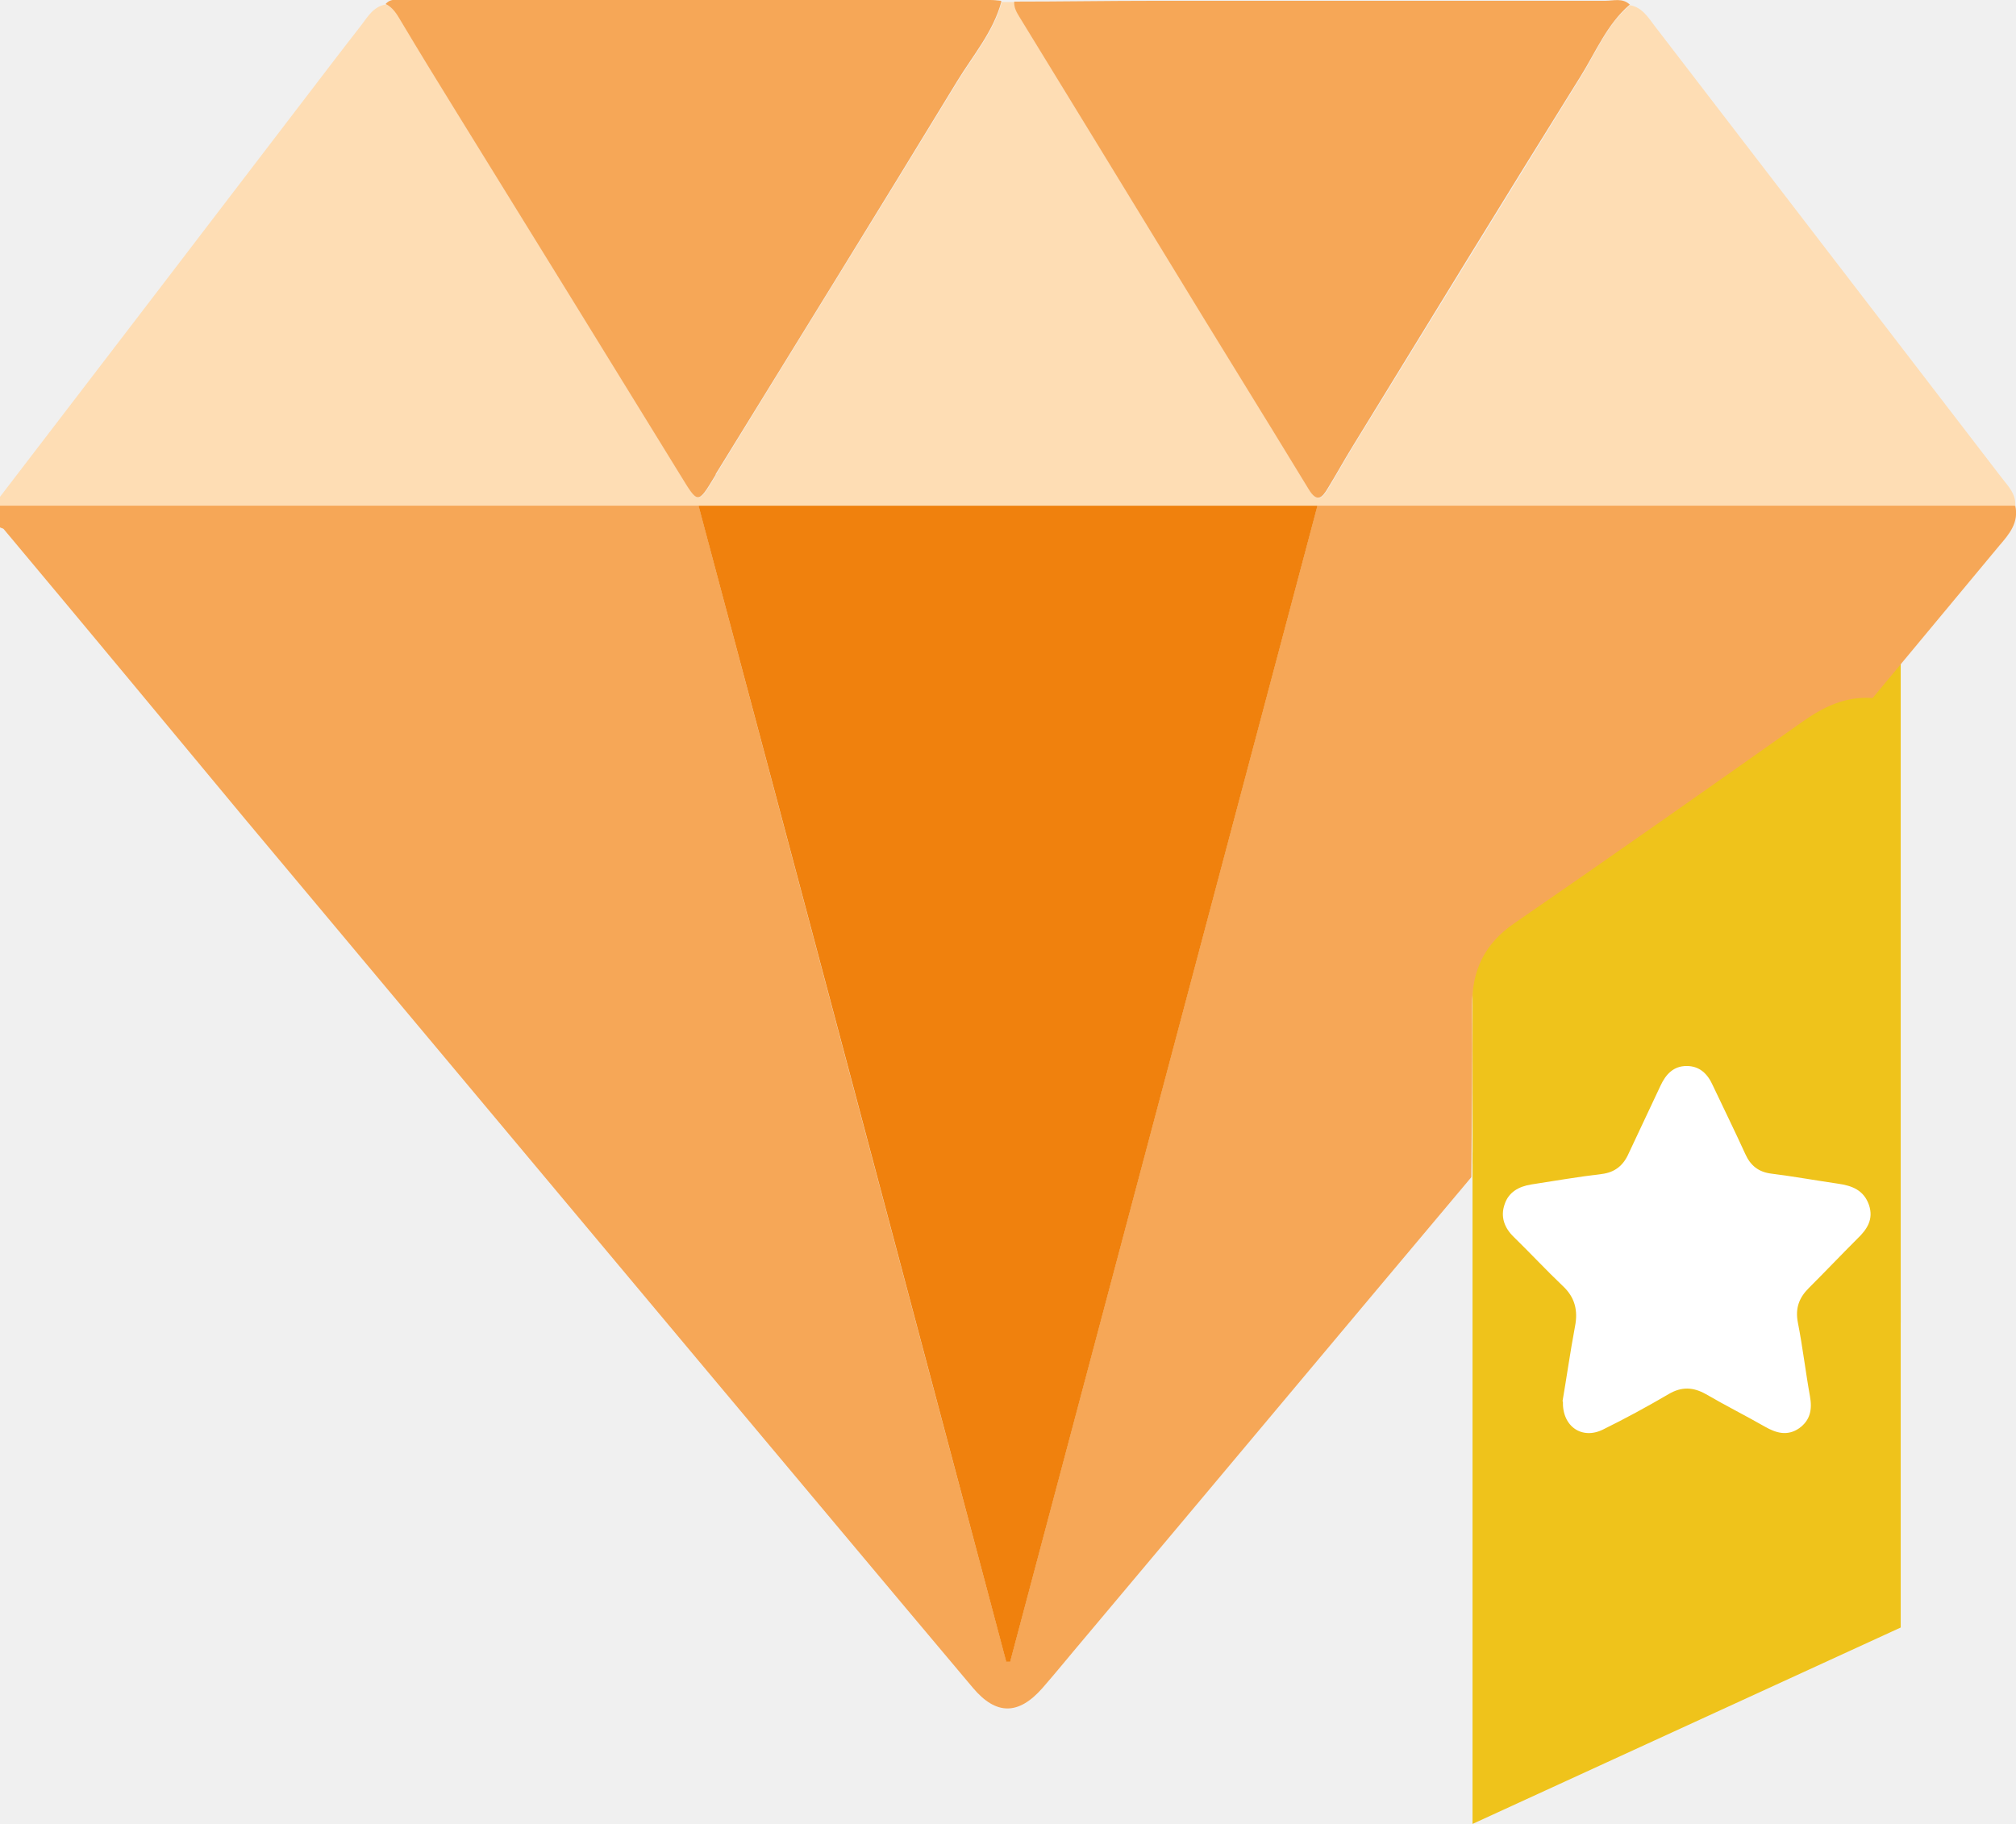
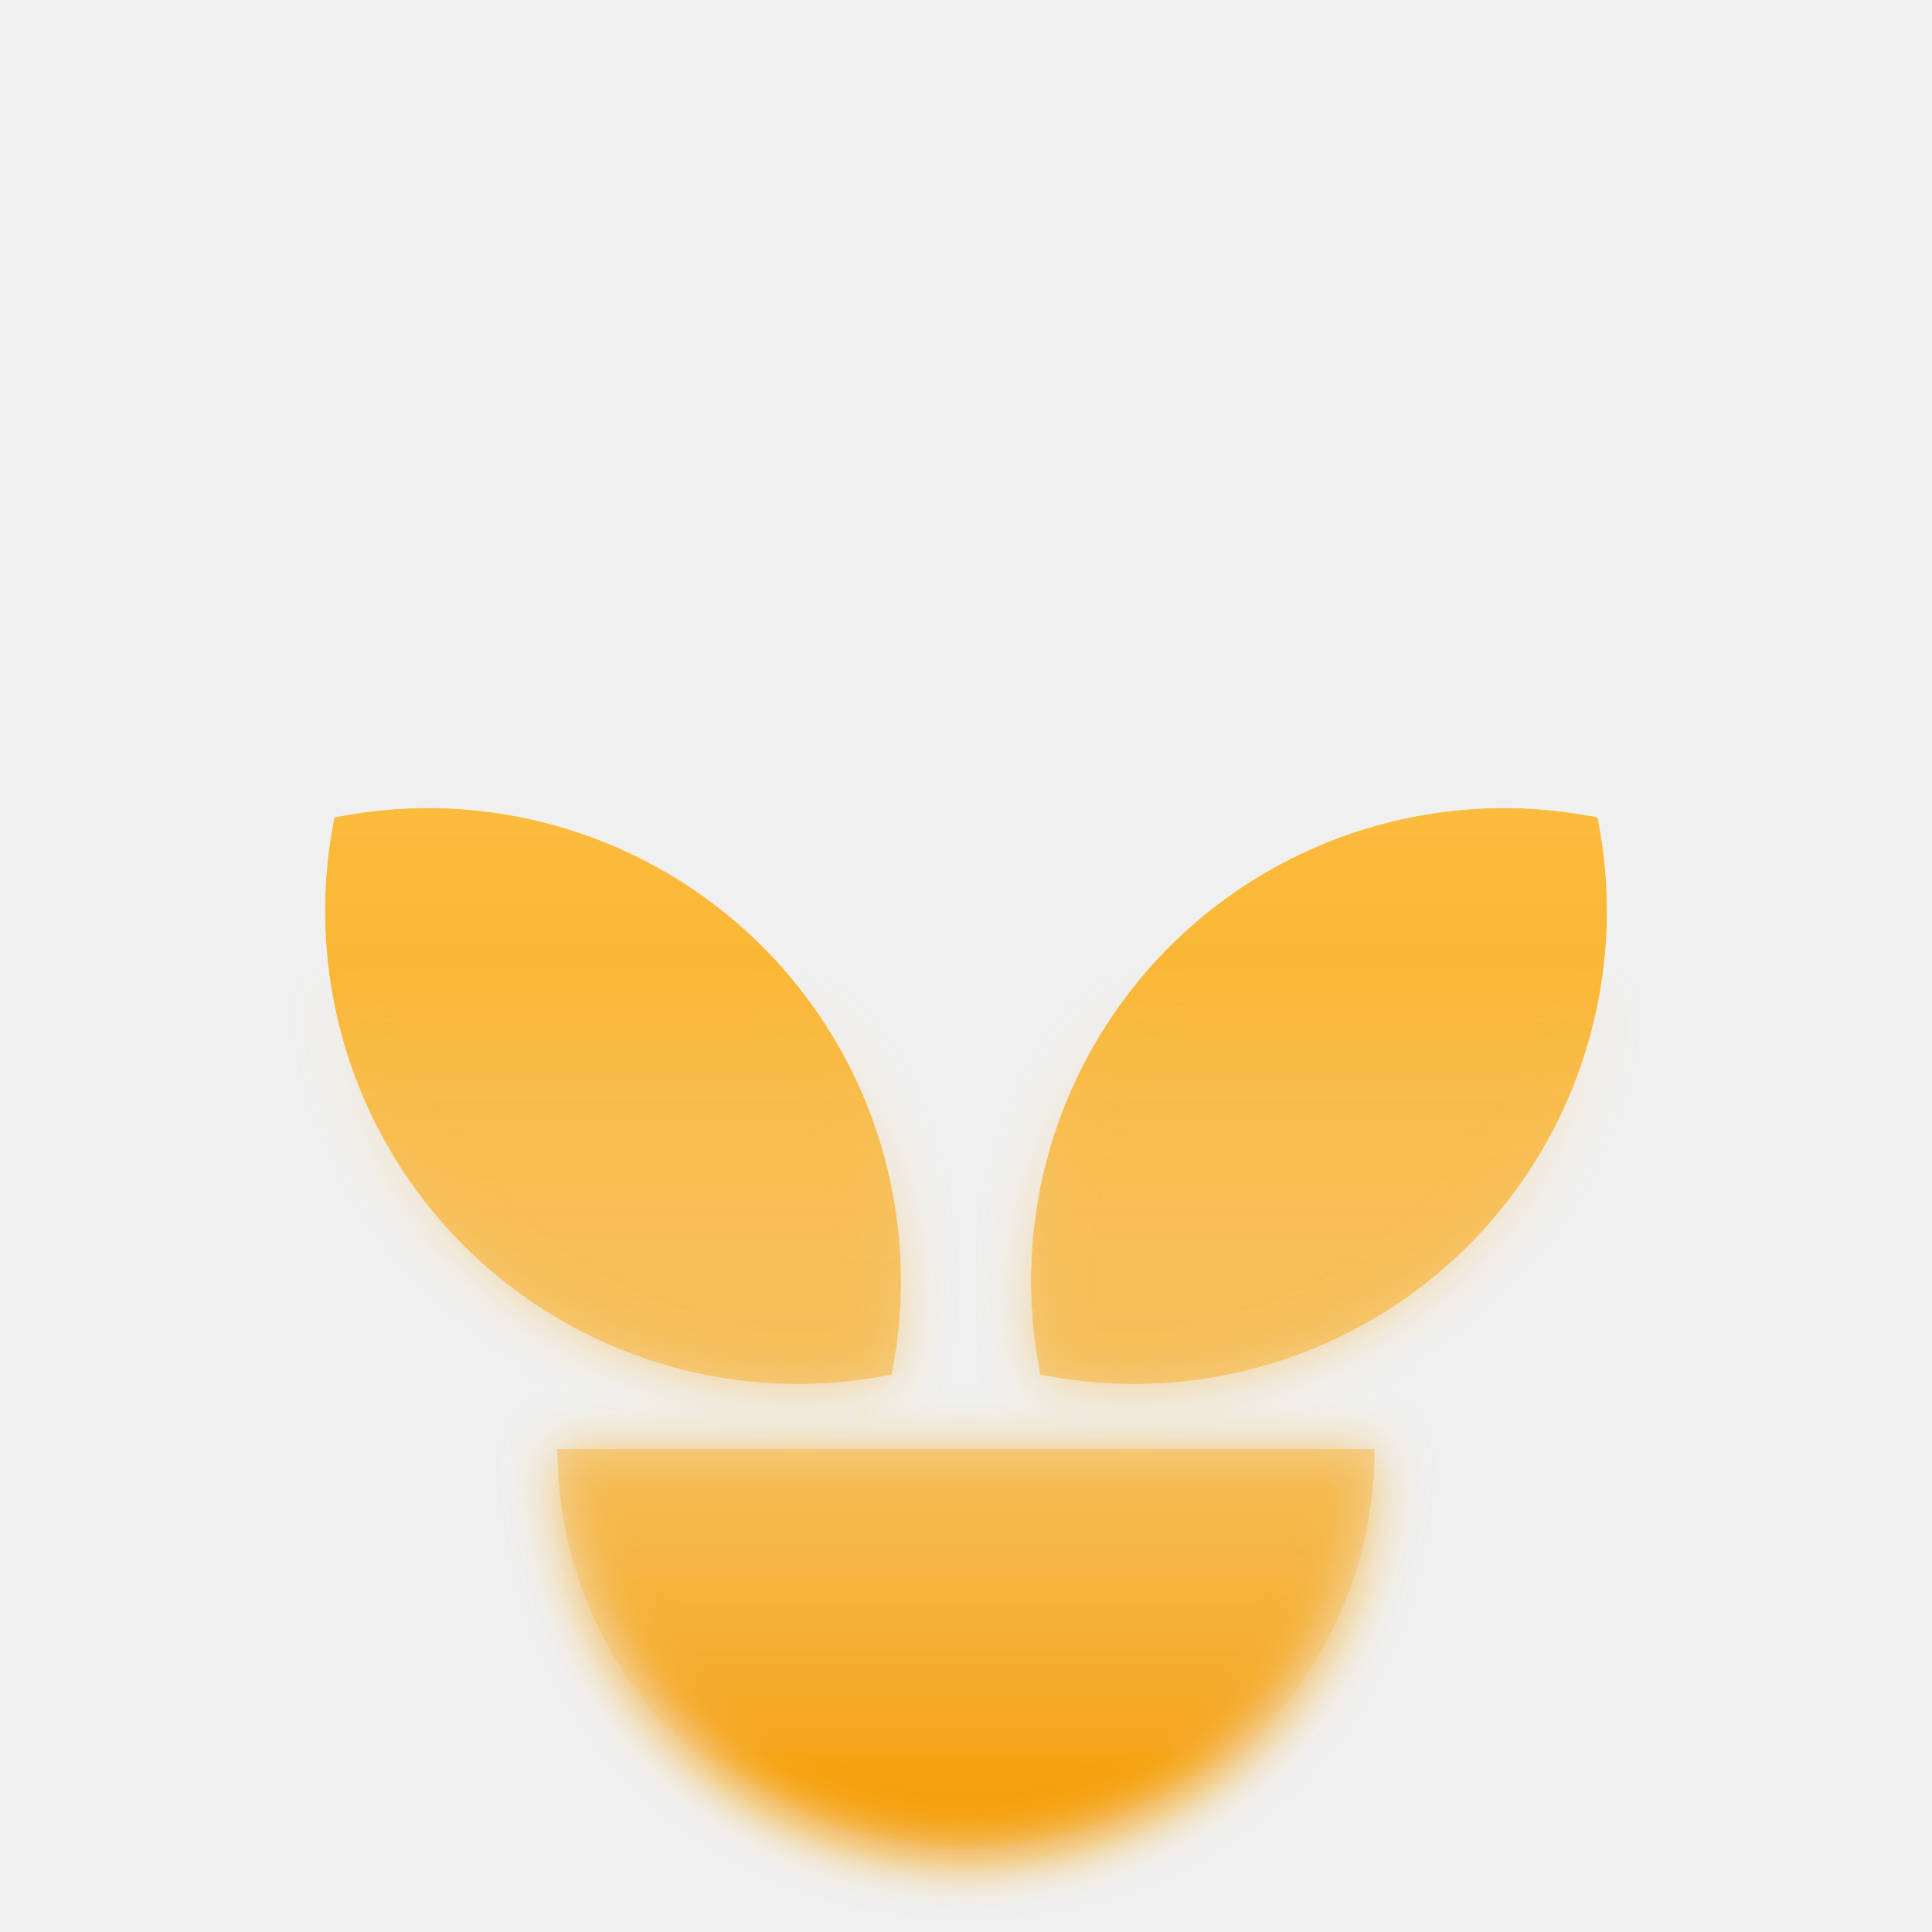
- <svg xmlns="http://www.w3.org/2000/svg" id="Calque_2" data-name="Calque 2" viewBox="0 0 50.19 45.41">
+ <svg xmlns="http://www.w3.org/2000/svg" viewBox="-2 -2 104 104" width="100" height="100">
  <defs>
-     <style>
-       .cls-1 {
-         fill: #feddb4;
-       }
- 
-       .cls-2 {
-         fill: #f6a757;
-       }
- 
-       .cls-3 {
-         fill: #fff;
-       }
- 
-       .cls-4 {
-         fill: #efc31b;
-       }
- 
-       .cls-5 {
-         fill: #f0810d;
-       }
-     </style>
+     <linearGradient id="c" gradientUnits="userSpaceOnUse" x1="0" y1="0" x2="0" y2="100">
+       <stop offset="0" stop-color="#ffd060" />
+       <stop offset="1" stop-color="#f59e0b" />
+     </linearGradient>
+     <mask id="s" maskUnits="userSpaceOnUse" x="-12" y="-12" width="124" height="124">
+       <path d="M28 76L72 76A22 22 0 0 1 28 76Z" fill="#fff" />
+       <path d="M46 72A25.46 25.46 0 0 1 16 42A25.46 25.46 0 0 1 46 72Z" fill="#fff" />
+       <path d="M54 72A25.46 25.46 0 0 1 84 42A25.46 25.46 0 0 1 54 72Z" fill="#fff" />
+     </mask>
+     <linearGradient id="t" x1="0" y1="0" x2="0" y2="1">
+       <stop offset=".5" stop-color="#fff" />
+       <stop offset=".85" stop-color="#000" />
+     </linearGradient>
+     <linearGradient id="b" x1="0" y1="0" x2="0" y2="1">
+       <stop offset=".5" stop-color="#000" />
+       <stop offset=".85" stop-color="#fff" />
+     </linearGradient>
+     <mask id="top" maskUnits="userSpaceOnUse" x="-12" y="-12" width="124" height="124">
+       <rect x="-12" y="-12" width="124" height="124" fill="url(#t)" />
+     </mask>
+     <mask id="bot" maskUnits="userSpaceOnUse" x="-12" y="-12" width="124" height="124">
+       <rect x="-12" y="-12" width="124" height="124" fill="url(#b)" />
+     </mask>
+     <filter id="f" x="-20%" y="-20%" width="140%" height="140%">
+       <feGaussianBlur stdDeviation="1.4" />
+     </filter>
+     <g id="shape">
+       <g mask="url(#s)">
+         <path d="M28 76L72 76A22 22 0 0 1 28 76Z" fill="url(#c)" />
+         <path d="M46 72A25.46 25.46 0 0 1 16 42A25.46 25.46 0 0 1 46 72Z" fill="url(#c)" />
+         <path d="M54 72A25.46 25.46 0 0 1 84 42A25.46 25.46 0 0 1 54 72Z" fill="url(#c)" />
+       </g>
+     </g>
  </defs>
-   <g id="Calque_1-2" data-name="Calque 1">
-     <g>
-       <polyline class="cls-4" points="36.66 28.97 36.66 21.08 47.32 16.2 47.32 32.92" />
-       <polyline class="cls-4" points="47.32 32.63 47.32 40.52 36.66 45.41 36.66 28.69" />
-     </g>
-     <g>
-       <path class="cls-2" d="M36.62,29.32c-3.22,3.83-6.43,7.67-9.65,11.5-.34.4-.67.81-1.02,1.21-.59.67-1.15.68-1.73-.01-2.19-2.6-4.37-5.21-6.56-7.82-3.85-4.6-7.71-9.21-11.56-13.81C4.1,17.98,2.1,15.57.09,13.17c-.02-.02-.06-.02-.09-.04,0-.18,0-.36,0-.55,5.8,0,11.59,0,17.39,0,2.55,9.59,5.1,19.19,7.66,28.78.03,0,.07,0,.1,0,2.55-9.59,5.1-19.19,7.65-28.78,5.79,0,11.58,0,17.37,0,.1.43-.15.72-.4,1.01-1.05,1.26-2.1,2.53-3.15,3.79-.65-.05-1.19.2-1.72.57-2.39,1.69-4.78,3.37-7.19,5.03-.75.51-1.07,1.18-1.06,2.07.01,1.42-.01,2.84-.02,4.25Z" />
-       <path class="cls-1" d="M50.16,12.59c-5.79,0-11.58,0-17.37,0-5.14,0-10.27,0-15.41,0-5.8,0-11.59,0-17.39,0C0,12.52,0,12.44,0,12.37c2.44-3.18,4.87-6.36,7.31-9.55.56-.73,1.12-1.47,1.69-2.2.16-.21.3-.46.61-.51.19.09.29.26.39.44.46.76.92,1.52,1.39,2.28,1.86,3.01,3.72,6.02,5.57,9.03.43.69.42.7.85,0,0-.02.01-.03.02-.05,2-3.26,4.02-6.51,6.01-9.78.39-.64.9-1.23,1.1-1.98.11,0,.21,0,.32,0,0,.15.06.27.14.4,1.24,2.02,2.48,4.05,3.72,6.08,1.16,1.89,2.32,3.77,3.47,5.66.21.34.34.21.48-.03.21-.34.4-.69.61-1.03,1.89-3.07,3.78-6.15,5.68-9.22.38-.61.65-1.3,1.22-1.78.3.05.45.3.61.51,2.88,3.75,5.76,7.5,8.64,11.25.16.21.37.41.34.72Z" />
-       <path class="cls-2" d="M24.93.04c-.2.75-.71,1.34-1.1,1.98-1.99,3.27-4,6.52-6.01,9.78,0,.02-.01.03-.02.05-.43.71-.42.7-.85,0-1.85-3.01-3.71-6.02-5.57-9.03-.47-.76-.93-1.51-1.39-2.28-.1-.17-.2-.35-.39-.44.13-.15.3-.1.46-.1,4.86,0,9.73,0,14.59,0,.09,0,.18.01.27.02Z" />
-       <path class="cls-2" d="M40.57.12c-.56.48-.84,1.17-1.22,1.78-1.91,3.06-3.79,6.14-5.68,9.22-.21.34-.4.69-.61,1.03-.14.24-.27.38-.48.03-1.15-1.89-2.32-3.77-3.47-5.66-1.24-2.03-2.48-4.06-3.72-6.08-.08-.13-.15-.25-.14-.4,1.17,0,2.33-.02,3.5-.02,3.74,0,7.47,0,11.21,0,.21,0,.44-.08.62.1Z" />
-       <path class="cls-5" d="M17.39,12.59c5.14,0,10.27,0,15.41,0-2.55,9.59-5.1,19.19-7.65,28.78-.03,0-.07,0-.1,0-2.55-9.59-5.1-19.19-7.66-28.78Z" />
-       <path class="cls-3" d="M38.9,34.89c.1-.58.19-1.22.31-1.86.08-.4,0-.73-.3-1.01-.42-.4-.81-.82-1.22-1.22-.24-.23-.34-.51-.23-.82.1-.3.35-.44.66-.49.58-.09,1.16-.19,1.75-.26.34-.04.55-.22.68-.52.26-.56.53-1.12.79-1.68.13-.28.32-.49.65-.49.32,0,.52.19.65.48.27.57.55,1.14.81,1.71.13.29.33.45.65.49.56.07,1.11.17,1.66.25.35.05.64.16.77.53.12.36-.05.61-.29.84-.41.41-.8.82-1.21,1.23-.24.24-.34.5-.27.86.12.61.19,1.22.3,1.83.06.33.01.6-.27.8-.29.2-.57.12-.85-.04-.49-.28-.99-.53-1.47-.81-.32-.18-.61-.19-.93,0-.53.31-1.08.61-1.63.88-.52.26-1.02-.07-1-.7Z" />
-     </g>
+   <use href="#shape" mask="url(#top)" />
+   <g mask="url(#bot)">
+     <use href="#shape" filter="url(#f)" />
  </g>
</svg>
